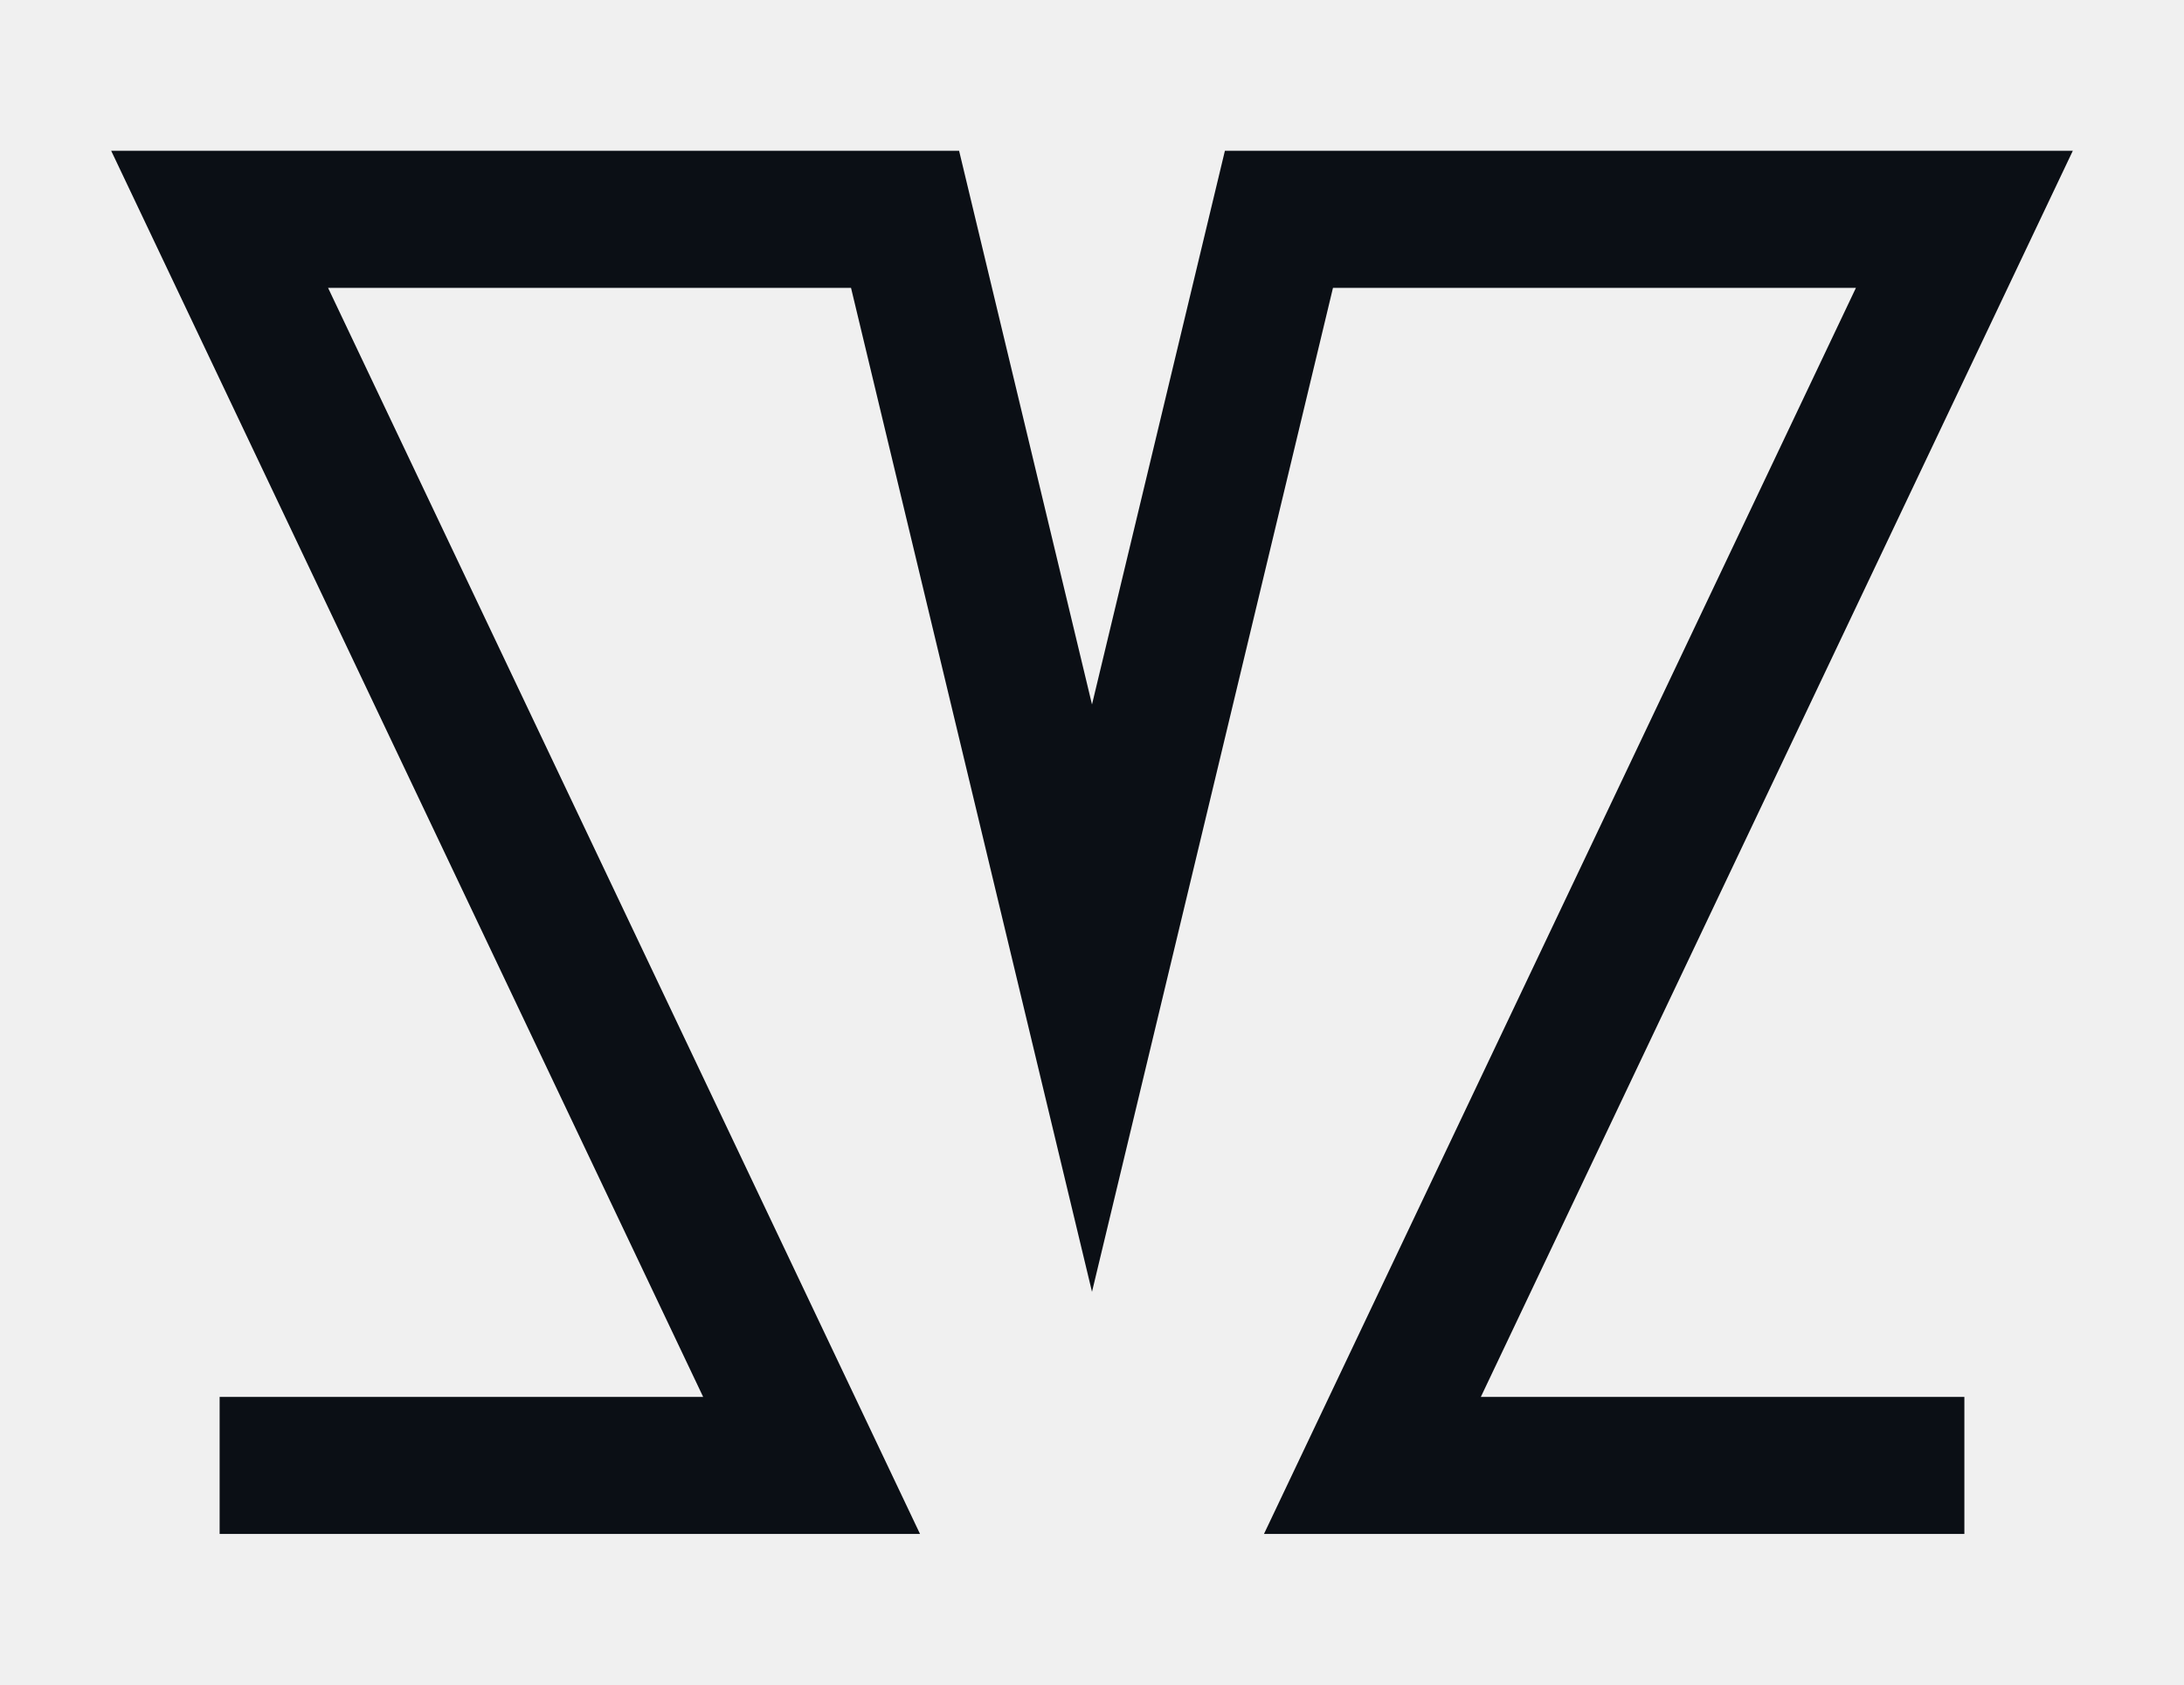
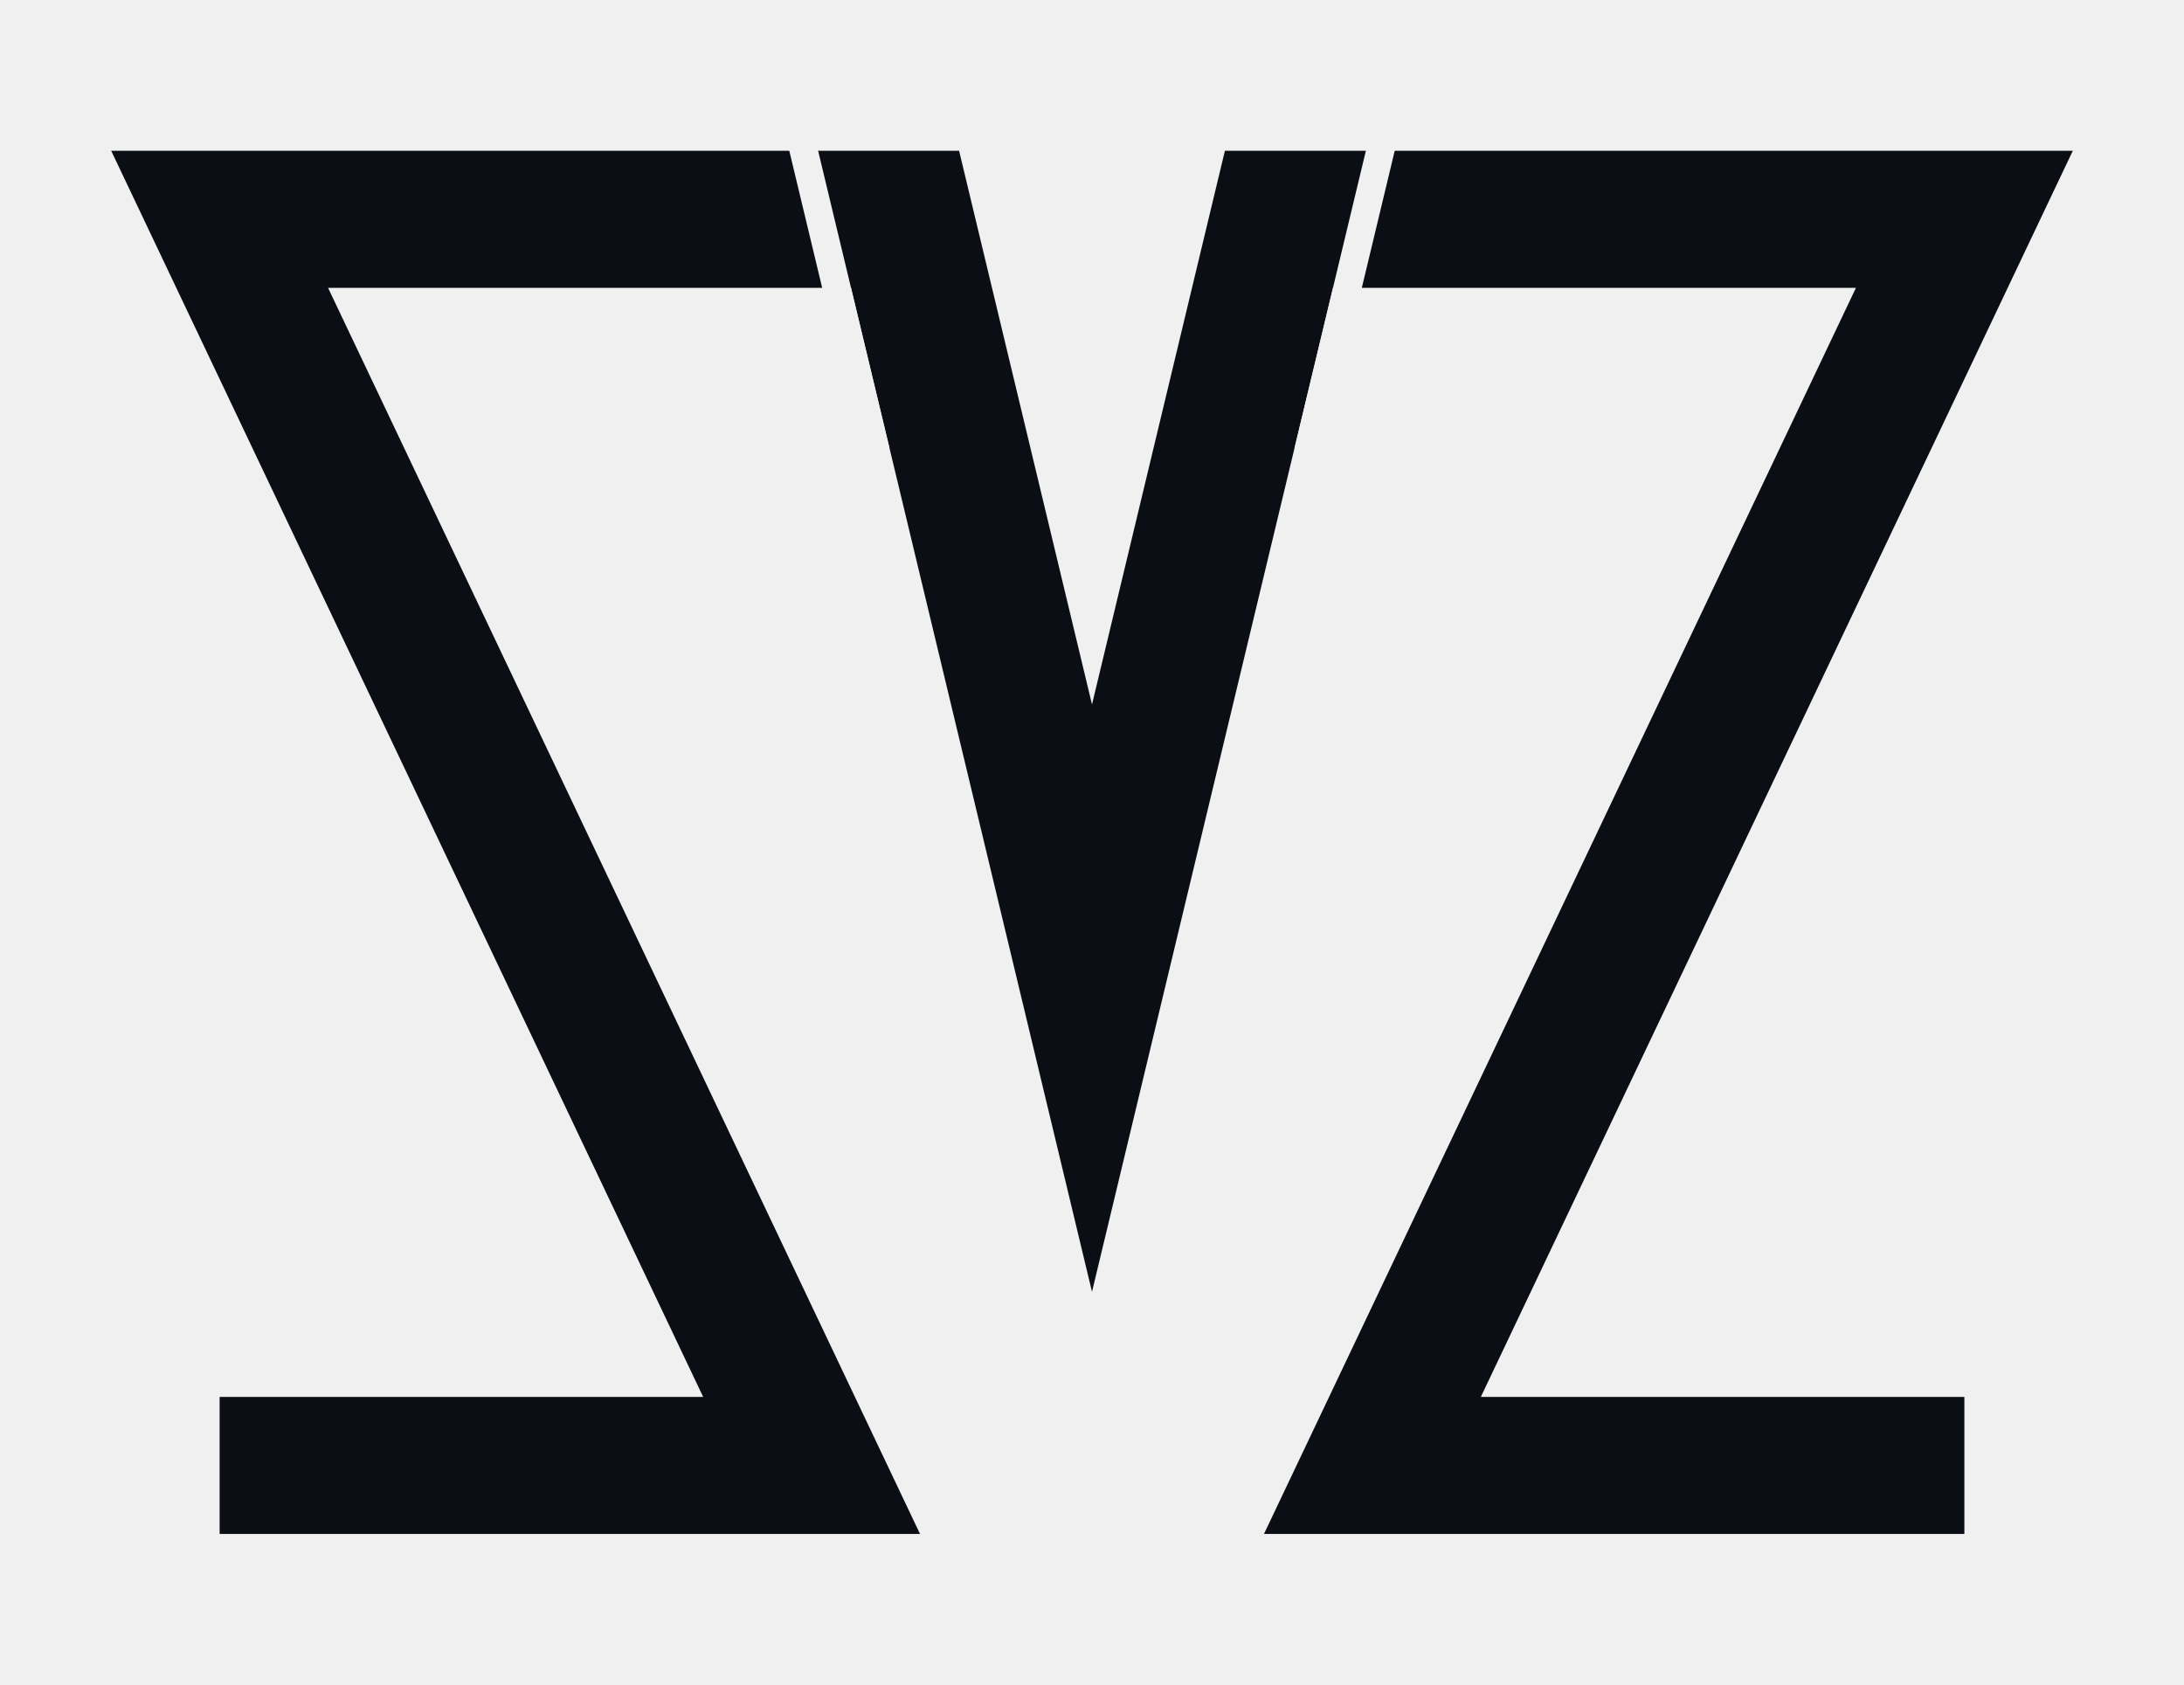
<svg xmlns="http://www.w3.org/2000/svg" viewBox="-350.4 -70.4 700.8 540.8" width="1024" height="790">
-   <path d="M280.00,400.00 L90.00,400.00 L280.00,0.00 L60.00,0.00 L0.00,250.00 L-60.00,0.00 L-280.00,0.00 L-90.00,400.00 L-280.00,400.00" fill="none" stroke="#0B0F15" stroke-width="44" stroke-linejoin="miter" stroke-miterlimit="12" stroke-linecap="butt" />
+   <mask id="szvcut-deep" maskUnits="userSpaceOnUse" x="-480" y="-200" width="960" height="800">
+     <rect x="-480" y="-200" width="960" height="800" fill="#fff" />
+     <line x1="98.09" y1="-45.16" x2="69.34" y2="74.64" stroke="#000" stroke-width="9" />
+     <line x1="-98.09" y1="-45.16" x2="-69.34" y2="74.64" stroke="#000" stroke-width="9" />
+   </mask>
+   <path d="M280.00,400.00 L90.00,400.00 L280.00,0.00 L60.00,0.00 L0.00,250.00 L-60.00,0.00 L-280.00,0.00 L-90.00,400.00 L-280.00,400.00" fill="none" stroke="#0B0F15" stroke-width="44" stroke-linejoin="miter" stroke-miterlimit="12" stroke-linecap="butt" mask="url(#szvcut-deep)" />
</svg>
